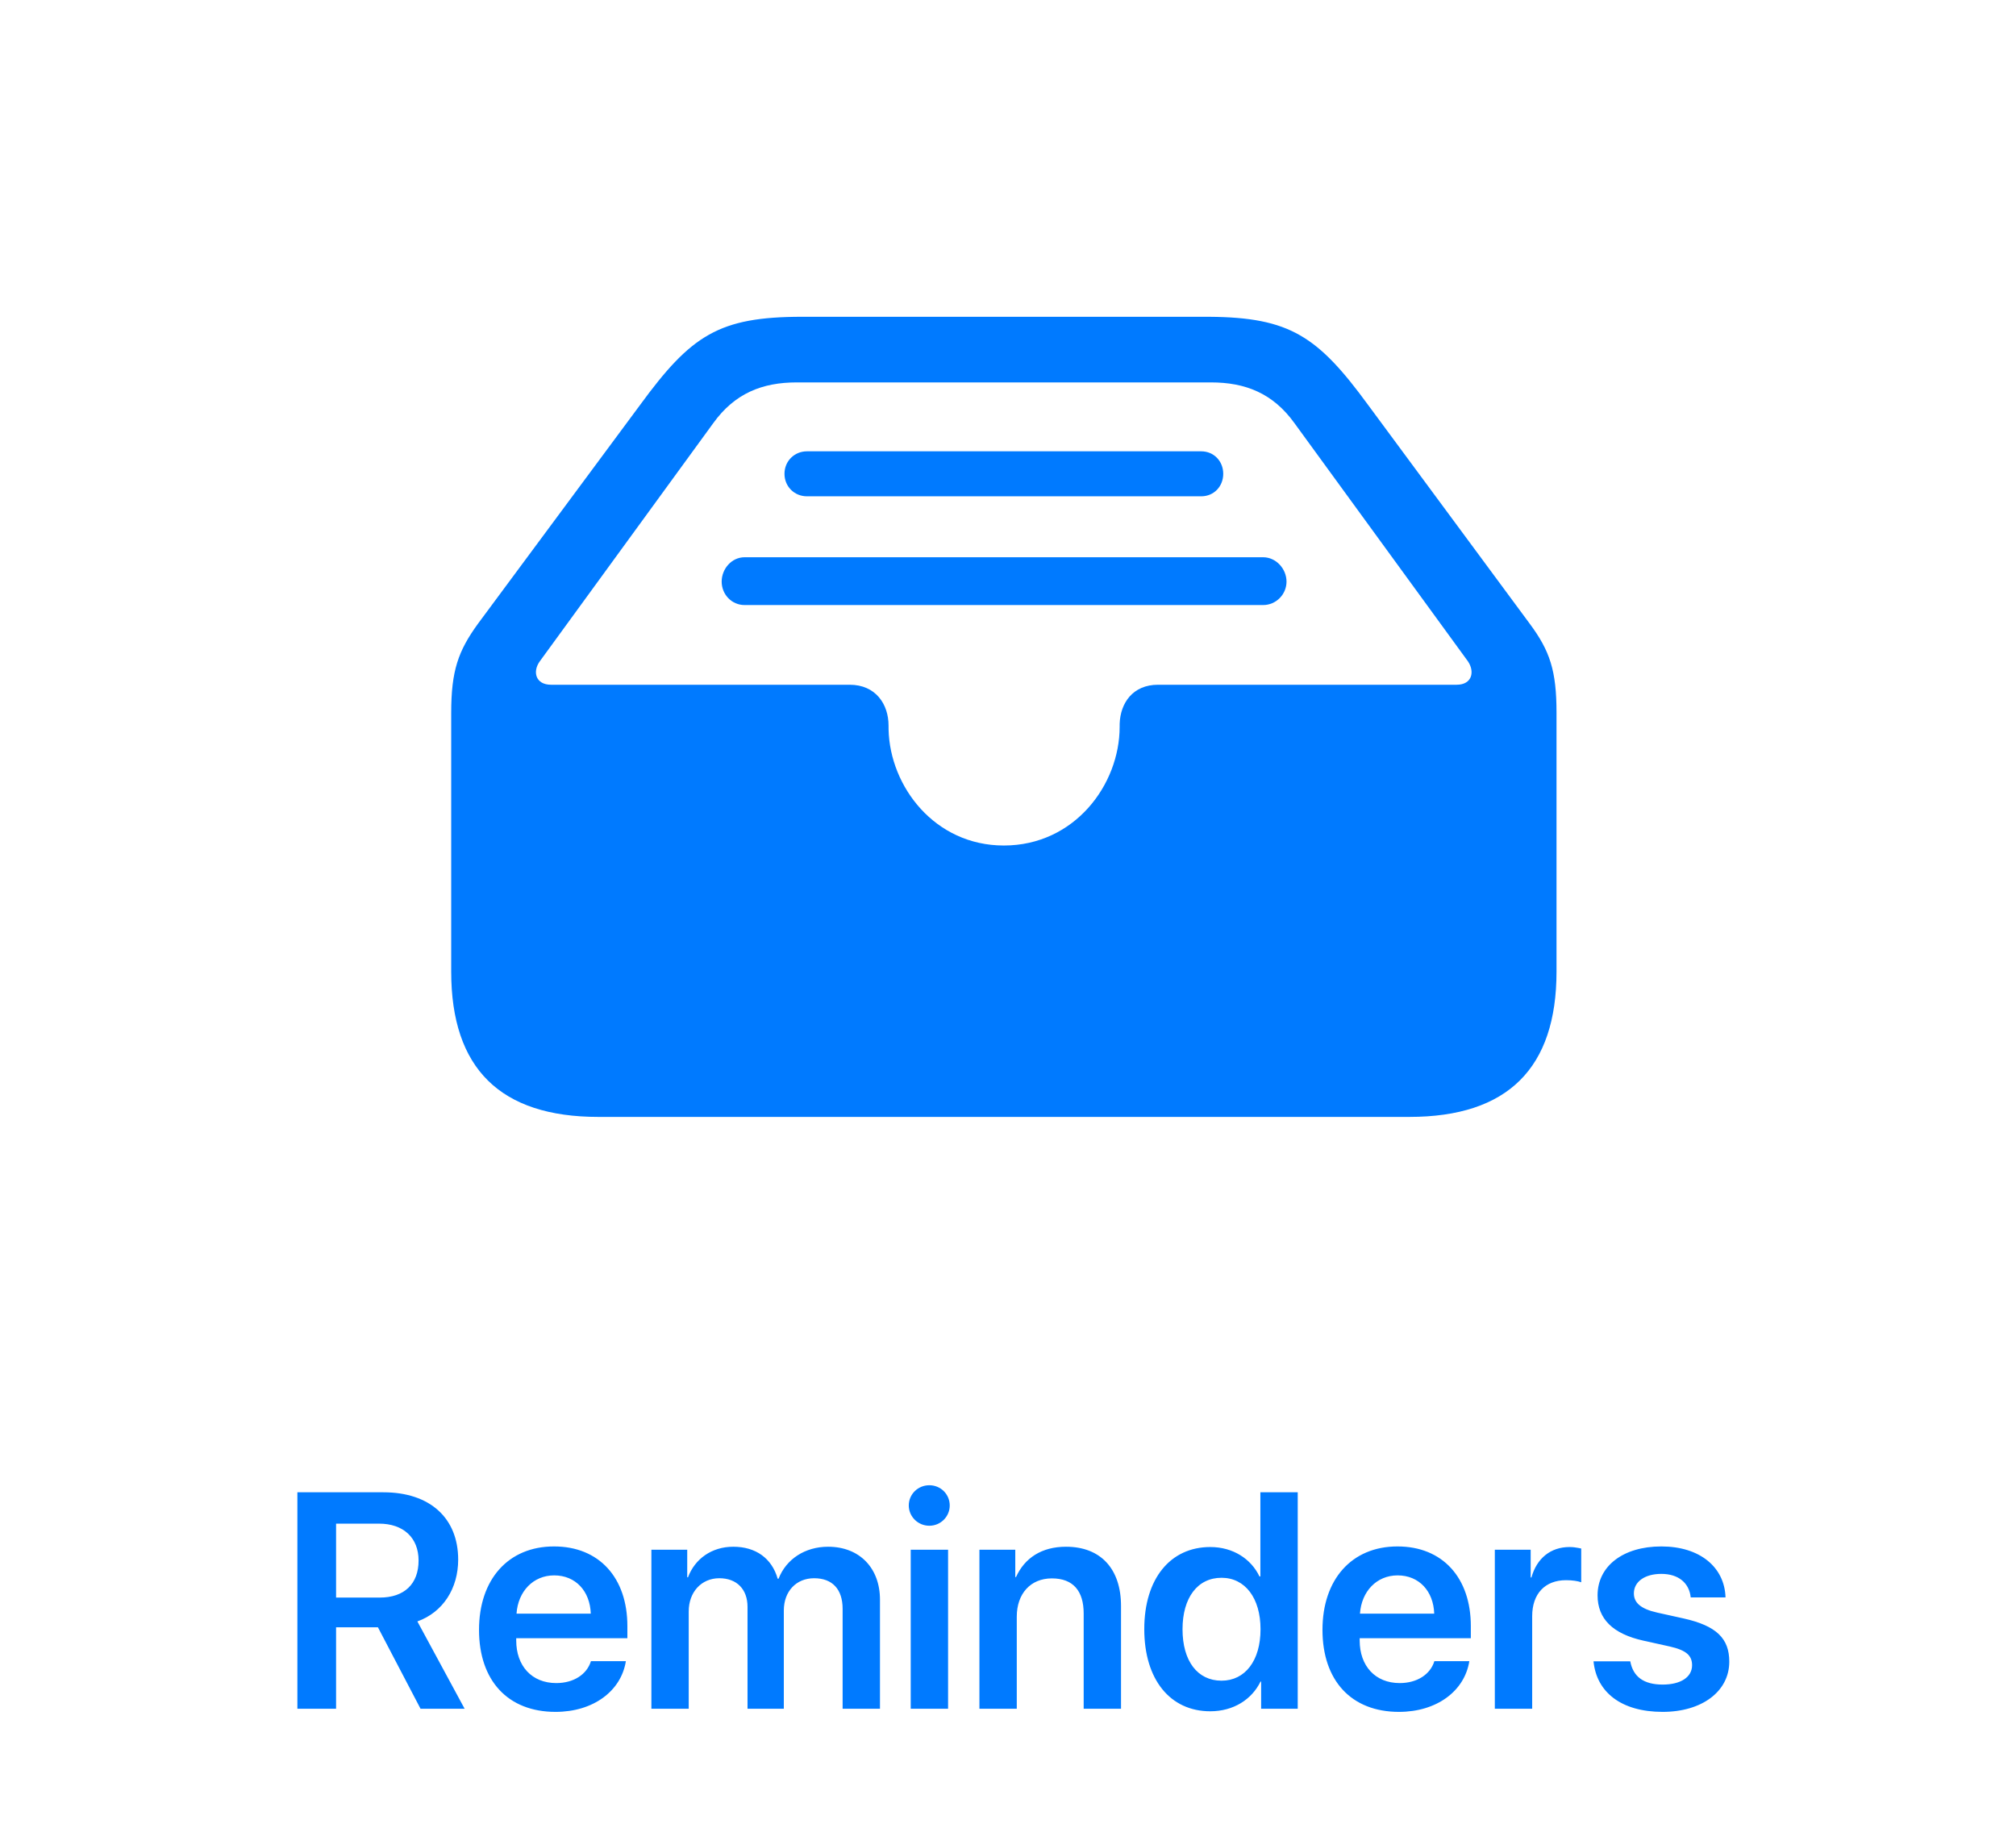
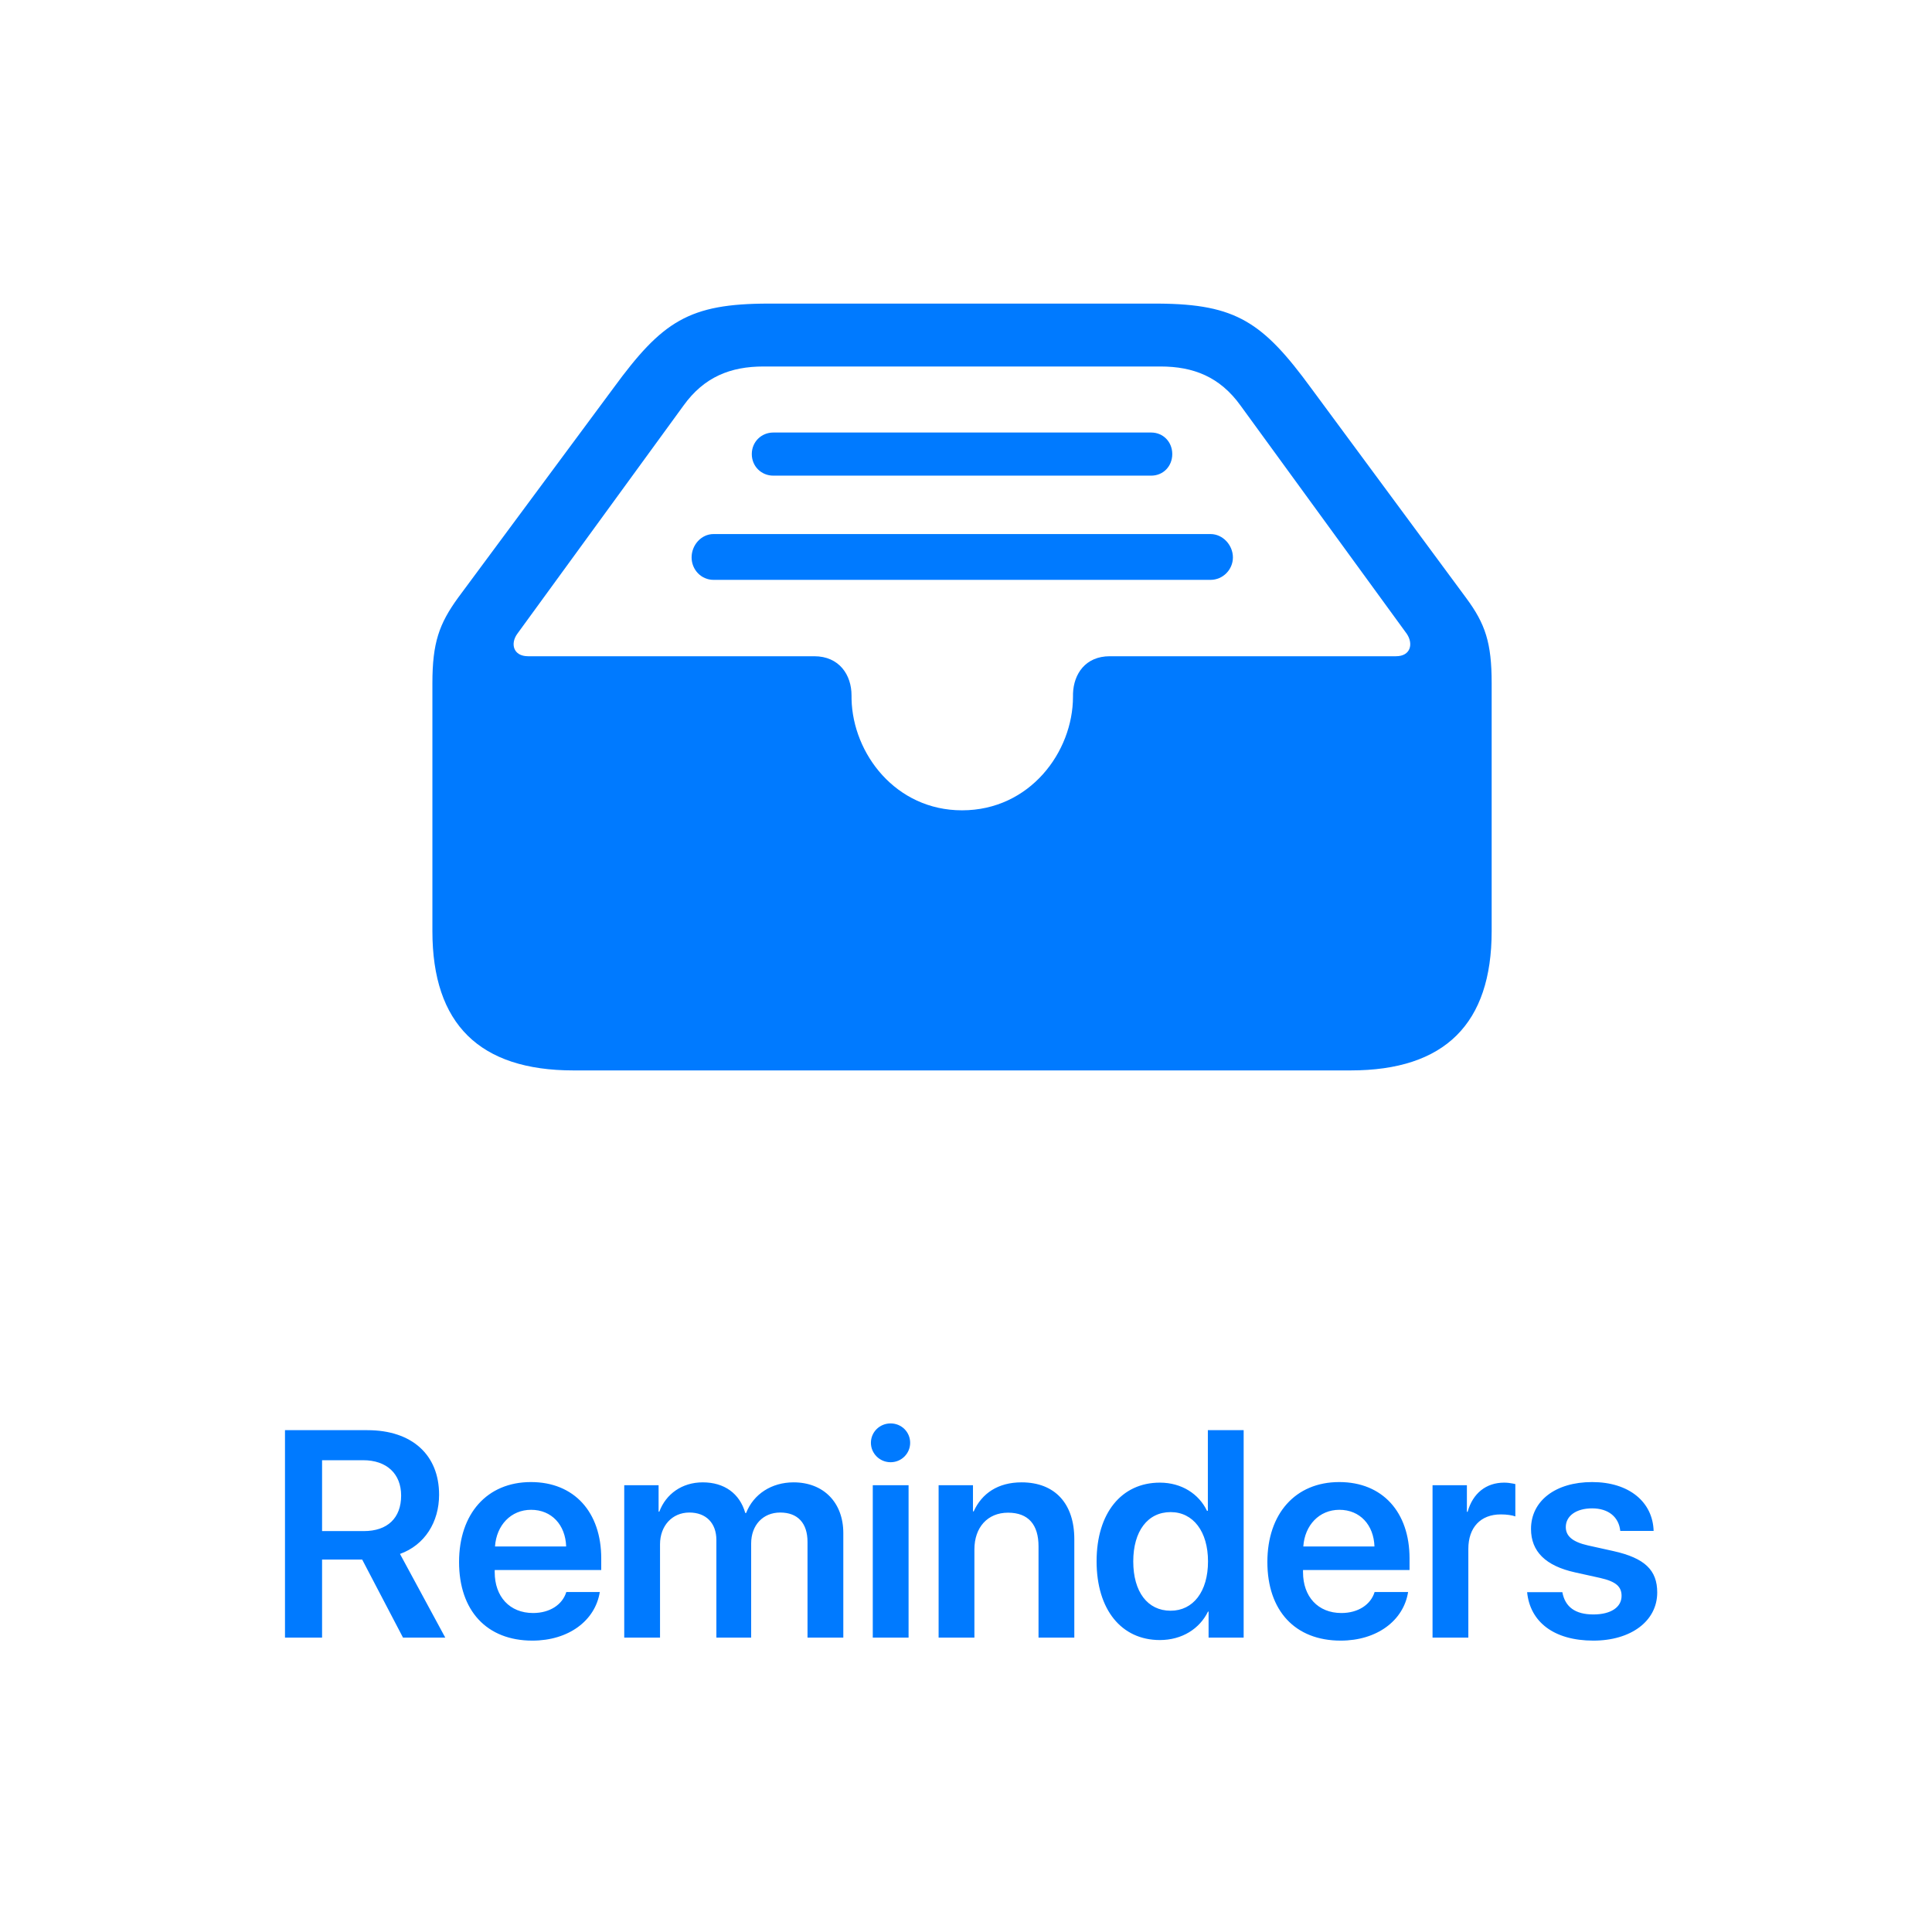
- <svg xmlns="http://www.w3.org/2000/svg" width="210px" height="190px" viewBox="0 0 210 190" version="1.1">
+ <svg xmlns="http://www.w3.org/2000/svg" width="210px" height="210px" viewBox="0 0 210 210" version="1.1">
  <g id="Reminders" stroke="none" stroke-width="1" fill="none" fill-rule="evenodd">
    <path d="M62.332,116.35 L146.805,116.35 C157.059,116.35 162.137,111.271 162.137,101.213 L162.137,74.26 C162.137,69.865 161.453,67.814 159.354,64.982 L142.508,42.18 C137.27,35.02 134.349,33.062 125.974,33.001 L83.572,33 C74.881,33 72,34.904 66.678,42.18 L49.783,64.982 C47.732,67.814 47,69.865 47,74.26 L47,101.213 C47,111.32 52.127,116.35 62.332,116.35 Z M104.568,88.078 C97.355,88.078 92.699,81.921 92.56,75.998 L92.557,75.578 C92.557,73.381 91.238,71.33 88.504,71.33 L57.4,71.33 C55.789,71.33 55.447,69.963 56.229,68.889 L74.295,44.084 C76.541,40.959 79.422,39.836 82.986,39.836 L126.15,39.836 C129.715,39.836 132.596,40.959 134.842,44.084 L152.908,68.889 C153.641,69.963 153.348,71.33 151.736,71.33 L120.633,71.33 C117.981,71.33 116.707,73.258 116.632,75.379 L116.629,75.725 C116.629,81.73 111.941,88.078 104.568,88.078 Z M125.125,47.014 L84.061,47.014 C82.742,47.014 81.717,48.039 81.717,49.357 C81.717,50.676 82.742,51.701 84.061,51.701 L125.125,51.701 C126.443,51.701 127.42,50.676 127.42,49.357 C127.42,48.039 126.443,47.014 125.125,47.014 Z M131.57,58.049 C132.938,58.049 134.012,59.27 134.012,60.588 C134.012,61.906 132.938,63.029 131.57,63.029 L77.566,63.029 C76.199,63.029 75.174,61.906 75.174,60.588 C75.174,59.27 76.199,58.049 77.566,58.049 L131.57,58.049 Z" fill="#007AFF" fill-rule="nonzero" />
    <path d="M35.008,169.516 L39.367,169.516 L43.805,178 L48.398,178 L43.477,168.906 C46.164,167.938 47.727,165.453 47.727,162.469 C47.727,158.156 44.805,155.453 39.93,155.453 L30.977,155.453 L30.977,178 L35.008,178 L35.008,169.516 Z M35.008,158.719 L39.477,158.719 C42.023,158.719 43.602,160.188 43.602,162.562 C43.602,165 42.117,166.422 39.555,166.422 L35.008,166.422 L35.008,158.719 Z M61.555,173.047 C61.133,174.422 59.758,175.328 57.945,175.328 C55.398,175.328 53.773,173.547 53.773,170.891 L53.773,170.656 L65.352,170.656 L65.352,169.391 C65.352,164.359 62.414,161.094 57.711,161.094 C52.93,161.094 49.898,164.547 49.898,169.781 C49.898,175.062 52.898,178.328 57.867,178.328 C61.789,178.328 64.695,176.172 65.195,173.047 L61.555,173.047 Z M57.727,164.109 C59.961,164.109 61.461,165.75 61.539,168.094 L53.805,168.094 C53.961,165.781 55.539,164.109 57.727,164.109 Z M67.852,178 L71.742,178 L71.742,167.859 C71.742,165.859 73.055,164.406 74.93,164.406 C76.742,164.406 77.867,165.547 77.867,167.391 L77.867,178 L81.648,178 L81.648,167.766 C81.648,165.781 82.93,164.406 84.805,164.406 C86.711,164.406 87.773,165.562 87.773,167.594 L87.773,178 L91.664,178 L91.664,166.641 C91.664,163.328 89.523,161.125 86.258,161.125 C83.867,161.125 81.898,162.406 81.102,164.453 L81.008,164.453 C80.398,162.328 78.727,161.125 76.383,161.125 C74.133,161.125 72.383,162.391 71.664,164.312 L71.586,164.312 L71.586,161.438 L67.852,161.438 L67.852,178 Z M96.805,158.938 C97.992,158.938 98.93,157.984 98.93,156.828 C98.93,155.656 97.992,154.719 96.805,154.719 C95.617,154.719 94.664,155.656 94.664,156.828 C94.664,157.984 95.617,158.938 96.805,158.938 Z M94.867,178 L98.758,178 L98.758,161.438 L94.867,161.438 L94.867,178 Z M102.023,178 L105.914,178 L105.914,168.406 C105.914,166.031 107.336,164.422 109.57,164.422 C111.789,164.422 112.883,165.734 112.883,168.078 L112.883,178 L116.773,178 L116.773,167.297 C116.773,163.469 114.695,161.125 111.039,161.125 C108.492,161.125 106.727,162.312 105.836,164.281 L105.758,164.281 L105.758,161.438 L102.023,161.438 L102.023,178 Z M126.07,178.266 C128.492,178.266 130.398,177.031 131.305,175.172 L131.367,175.172 L131.367,178 L135.18,178 L135.18,155.453 L131.289,155.453 L131.289,164.219 L131.195,164.219 C130.32,162.391 128.445,161.156 126.07,161.156 C121.898,161.156 119.195,164.469 119.195,169.703 C119.195,174.969 121.898,178.266 126.07,178.266 Z M127.242,164.359 C129.695,164.359 131.305,166.469 131.305,169.719 C131.305,173 129.695,175.078 127.242,175.078 C124.727,175.078 123.18,173.016 123.18,169.719 C123.18,166.438 124.742,164.359 127.242,164.359 Z M149.414,173.047 C148.992,174.422 147.617,175.328 145.805,175.328 C143.258,175.328 141.633,173.547 141.633,170.891 L141.633,170.656 L153.211,170.656 L153.211,169.391 C153.211,164.359 150.273,161.094 145.57,161.094 C140.789,161.094 137.758,164.547 137.758,169.781 C137.758,175.062 140.758,178.328 145.727,178.328 C149.648,178.328 152.555,176.172 153.055,173.047 L149.414,173.047 Z M145.586,164.109 C147.82,164.109 149.32,165.75 149.398,168.094 L141.664,168.094 C141.82,165.781 143.398,164.109 145.586,164.109 Z M155.711,178 L159.602,178 L159.602,168.359 C159.602,166.031 160.93,164.609 163.133,164.609 C163.789,164.609 164.383,164.703 164.711,164.828 L164.711,161.312 L164.434,161.254 C164.175,161.204 163.849,161.156 163.492,161.156 C161.539,161.156 160.086,162.312 159.523,164.328 L159.445,164.328 L159.445,161.438 L155.711,161.438 L155.711,178 Z M166.414,166.188 C166.414,163.156 169.055,161.094 173.055,161.094 C177.086,161.094 179.648,163.266 179.742,166.406 L176.117,166.406 C175.961,164.906 174.852,163.953 173.055,163.953 C171.336,163.953 170.195,164.766 170.195,165.984 C170.195,166.938 170.883,167.594 172.617,167.984 L175.367,168.594 C178.805,169.359 180.133,170.688 180.133,173.094 C180.133,176.219 177.258,178.328 173.195,178.328 C168.867,178.328 166.305,176.266 165.992,173.062 L169.82,173.062 C170.117,174.672 171.227,175.484 173.195,175.484 C175.086,175.484 176.258,174.703 176.258,173.469 C176.258,172.469 175.664,171.906 173.93,171.516 L171.18,170.906 C168.008,170.203 166.414,168.641 166.414,166.188 Z" fill="#007AFF" fill-rule="nonzero" />
  </g>
</svg>
